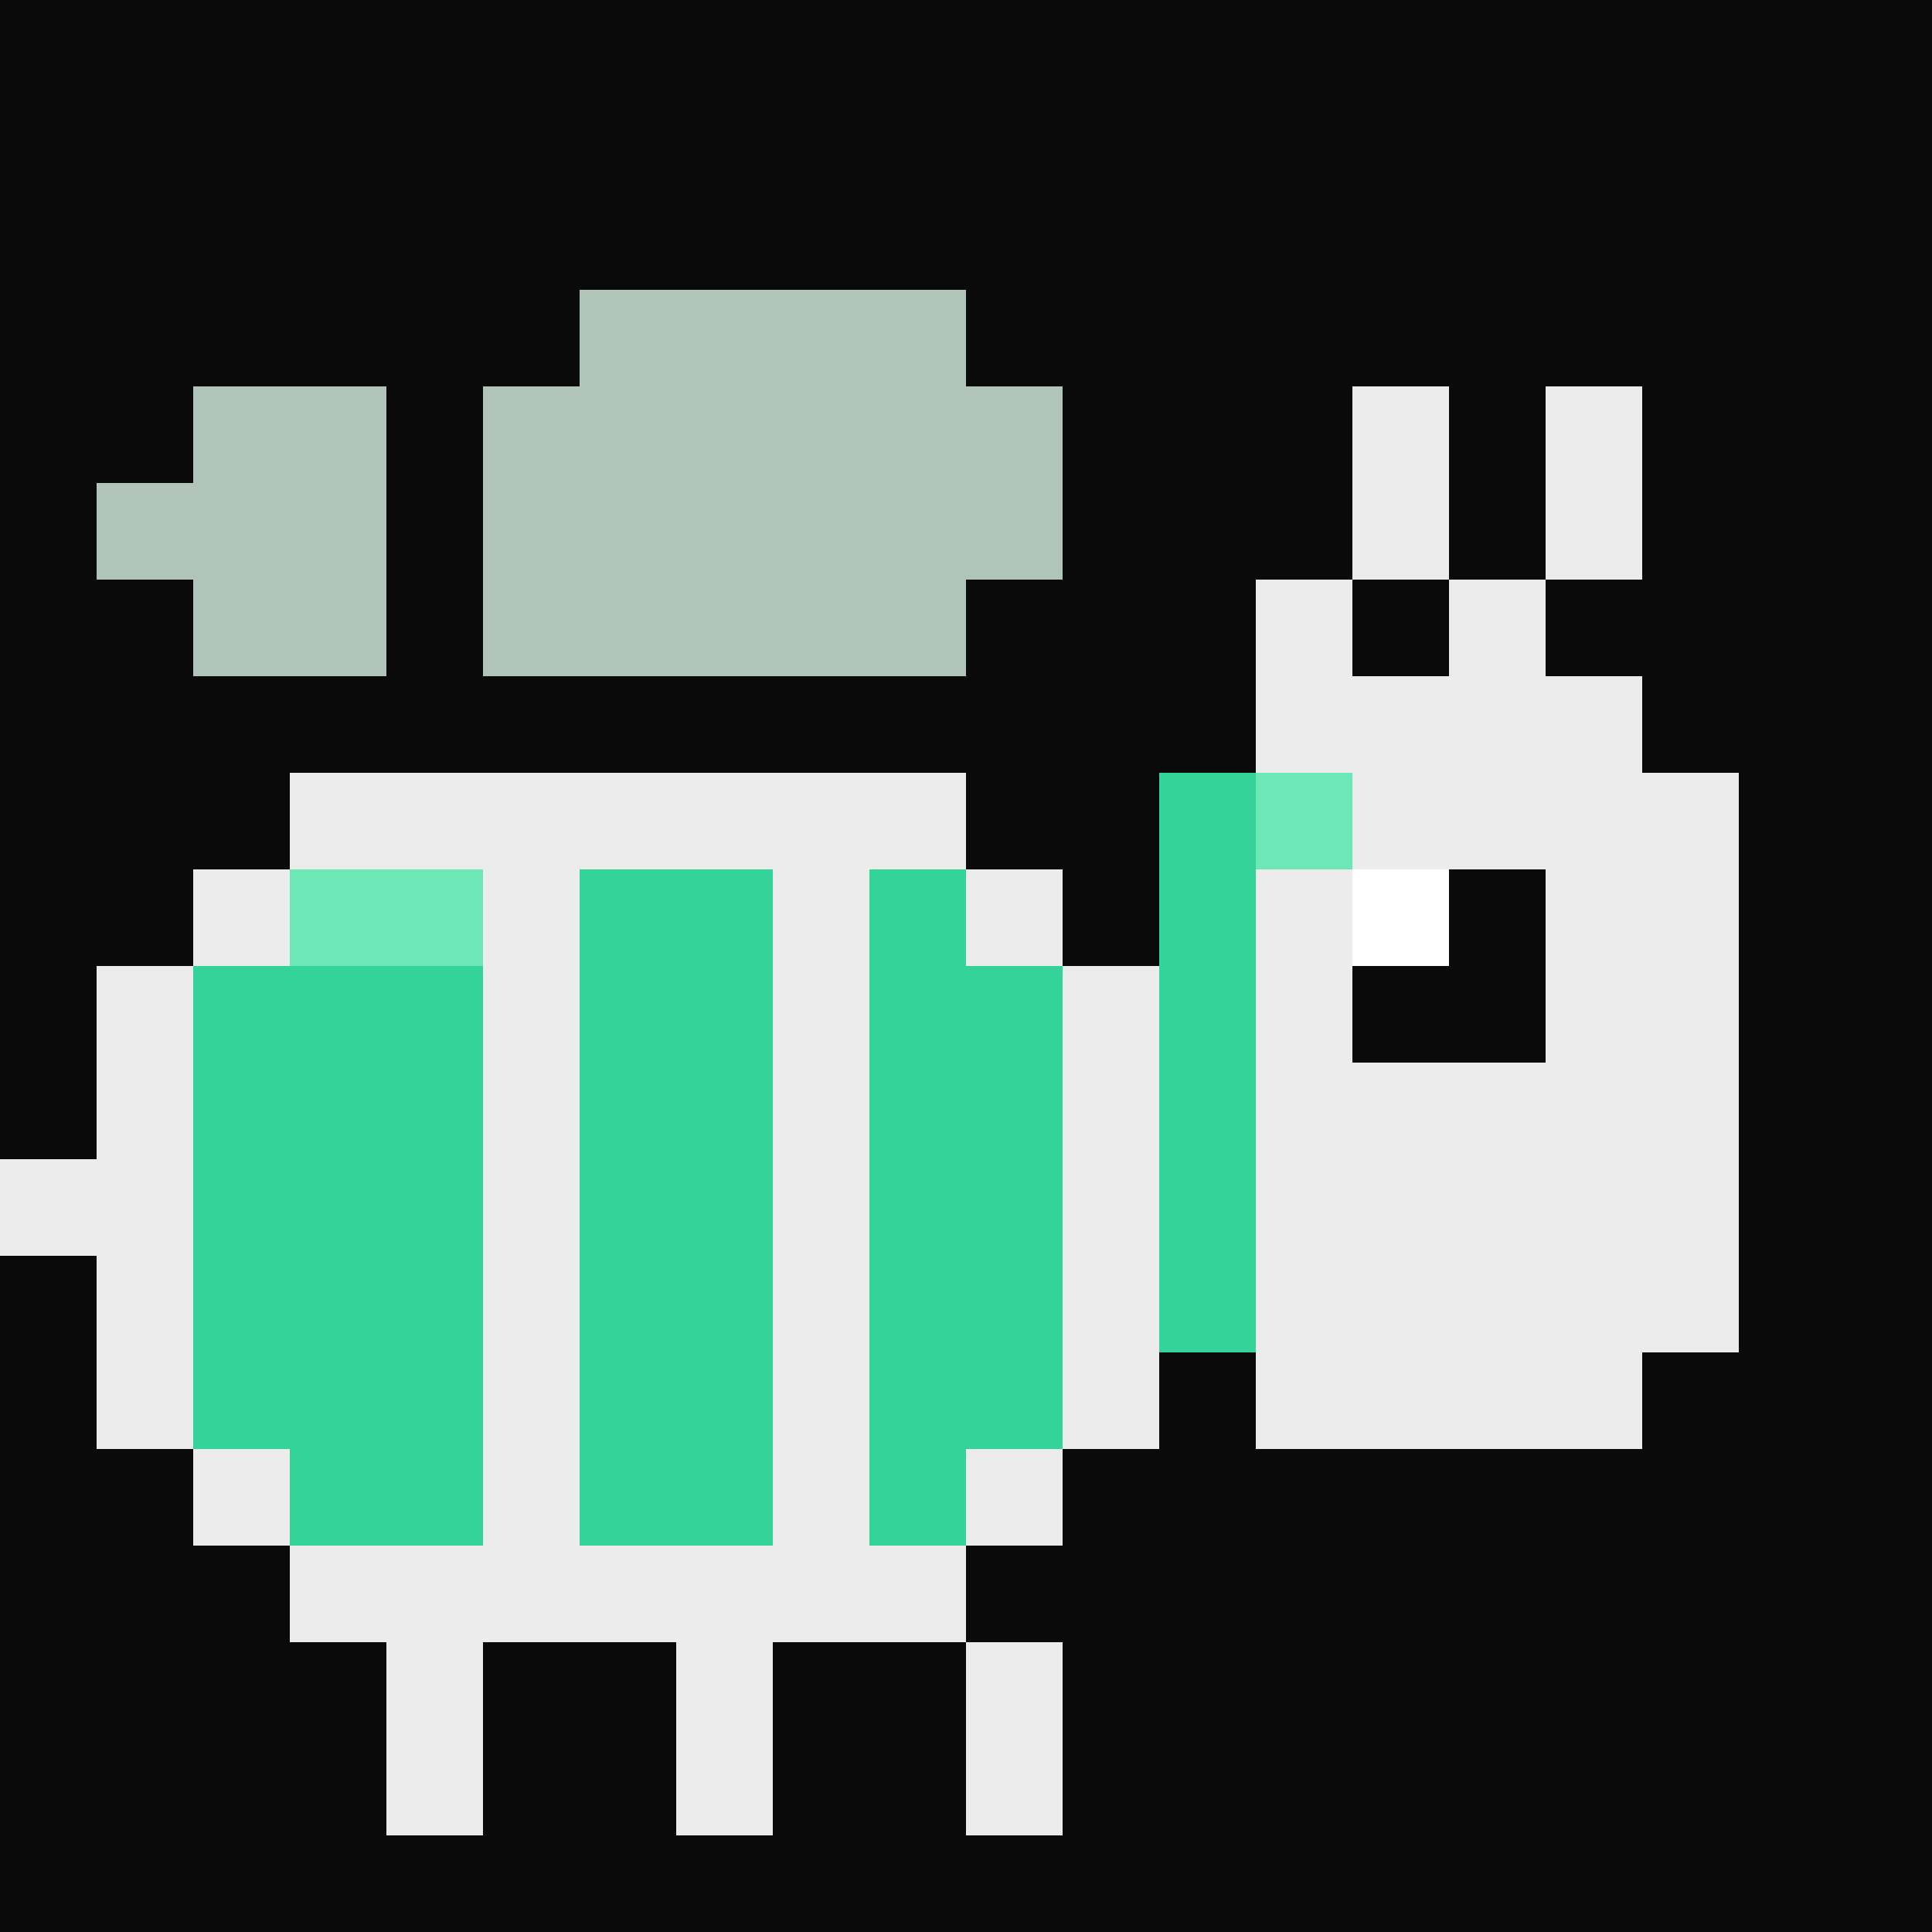
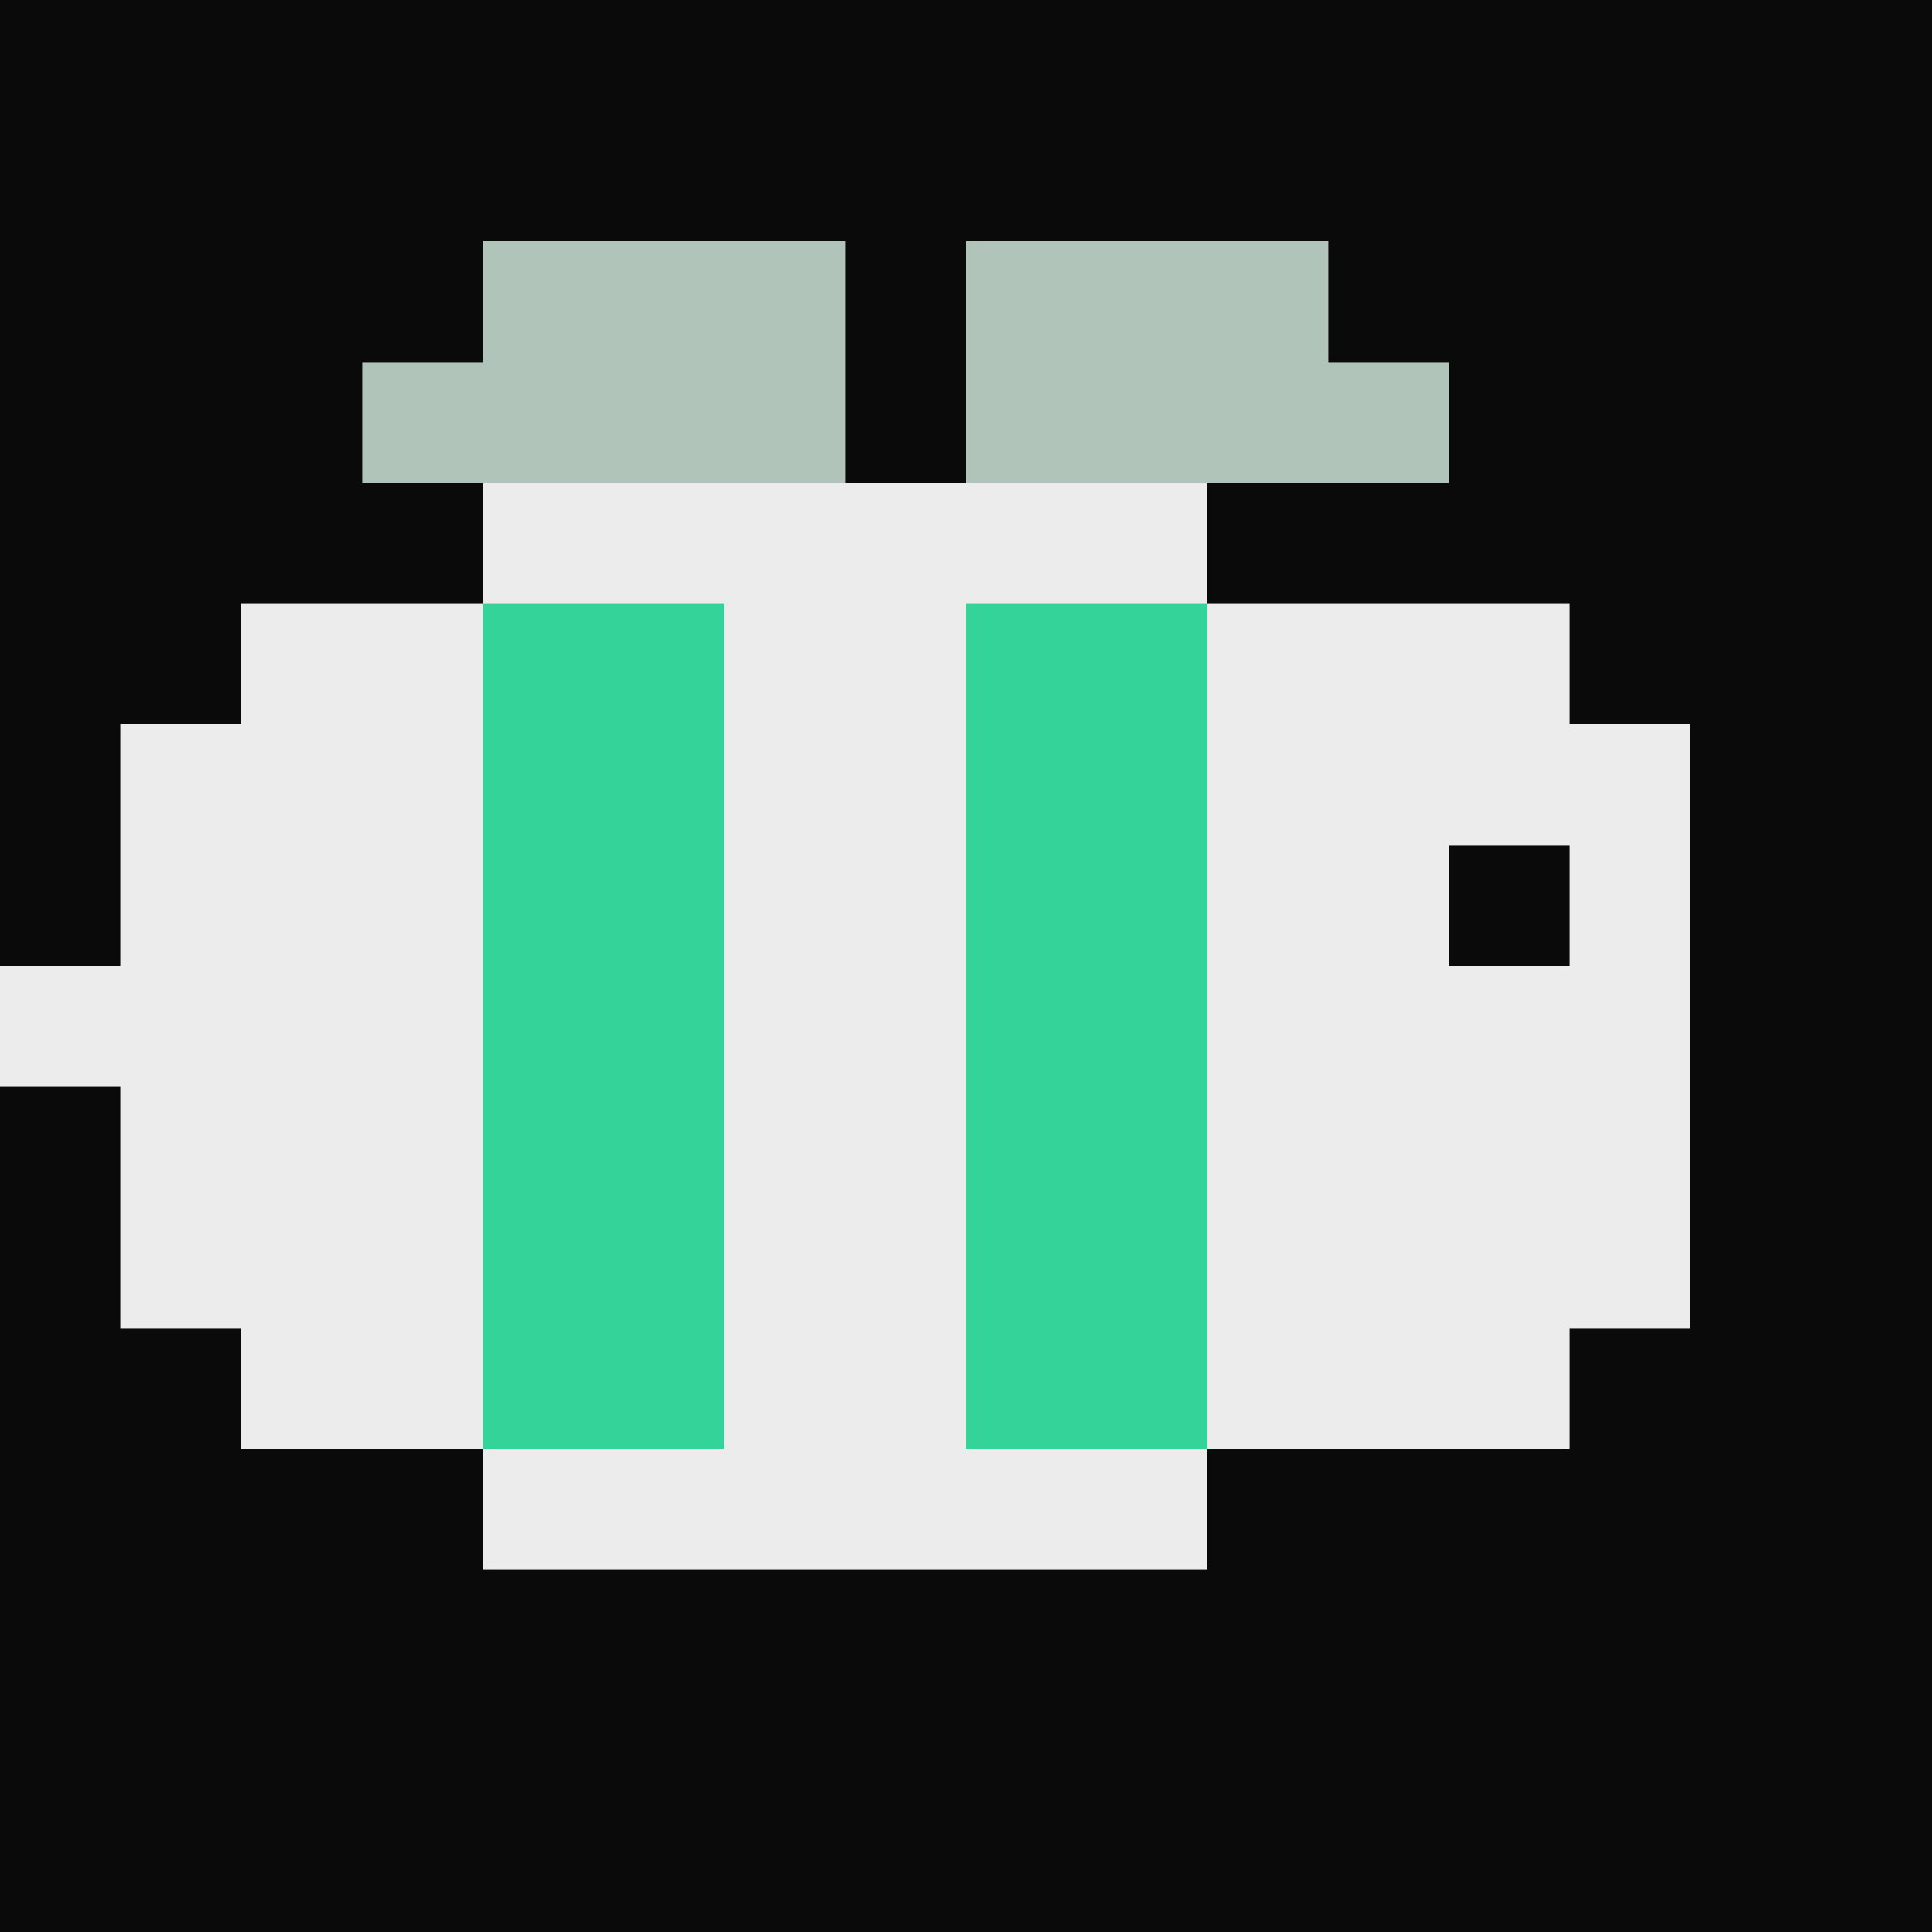
- <svg xmlns="http://www.w3.org/2000/svg" width="80" height="80" viewBox="0 0 20 20" shape-rendering="crispEdges">
-   <rect width="20" height="20" fill="#0a0a0a" />
-   <g transform="translate(0 1)">
+ <svg xmlns="http://www.w3.org/2000/svg" width="80" height="80" viewBox="0 0 16 16" shape-rendering="crispEdges">
+   <rect width="16" height="16" fill="#0a0a0a" />
+   <g transform="translate(0 2)">
    <g fill="#d9f2e6" opacity="0.8">
-       <rect x="6" y="2" width="4" height="1" />
-       <rect x="2" y="3" width="2" height="1" />
-       <rect x="5" y="3" width="6" height="1" />
-       <rect x="1" y="4" width="3" height="1" />
-       <rect x="5" y="4" width="6" height="1" />
-       <rect x="2" y="5" width="2" height="1" />
-       <rect x="5" y="5" width="5" height="1" />
+       <rect x="4" y="0" width="3" height="1" />
+       <rect x="8" y="0" width="3" height="1" />
+       <rect x="3" y="1" width="4" height="1" />
+       <rect x="8" y="1" width="4" height="1" />
    </g>
    <g fill="#ececec">
-       <rect x="14" y="3" width="1" height="1" />
-       <rect x="16" y="3" width="1" height="1" />
-       <rect x="14" y="4" width="1" height="1" />
-       <rect x="16" y="4" width="1" height="1" />
+       <rect x="4" y="2" width="6" height="1" />
+       <rect x="2" y="3" width="2" height="1" />
+       <rect x="6" y="3" width="2" height="1" />
+       <rect x="10" y="3" width="3" height="1" />
+       <rect x="1" y="4" width="3" height="1" />
+       <rect x="6" y="4" width="2" height="1" />
+       <rect x="10" y="4" width="4" height="1" />
+       <rect x="1" y="5" width="3" height="1" />
+       <rect x="6" y="5" width="2" height="1" />
+       <rect x="10" y="5" width="2" height="1" />
      <rect x="13" y="5" width="1" height="1" />
-       <rect x="15" y="5" width="1" height="1" />
-       <rect x="13" y="6" width="4" height="1" />
-       <rect x="3" y="7" width="7" height="1" />
-       <rect x="14" y="7" width="4" height="1" />
-       <rect x="2" y="8" width="1" height="1" />
-       <rect x="5" y="8" width="1" height="1" />
-       <rect x="8" y="8" width="1" height="1" />
-       <rect x="10" y="8" width="1" height="1" />
-       <rect x="13" y="8" width="1" height="1" />
-       <rect x="16" y="8" width="2" height="1" />
-       <rect x="1" y="9" width="1" height="1" />
-       <rect x="5" y="9" width="1" height="1" />
-       <rect x="8" y="9" width="1" height="1" />
-       <rect x="11" y="9" width="1" height="1" />
-       <rect x="13" y="9" width="1" height="1" />
-       <rect x="16" y="9" width="2" height="1" />
-       <rect x="1" y="10" width="1" height="1" />
-       <rect x="5" y="10" width="1" height="1" />
-       <rect x="8" y="10" width="1" height="1" />
-       <rect x="11" y="10" width="1" height="1" />
-       <rect x="13" y="10" width="5" height="1" />
-       <rect x="0" y="11" width="2" height="1" />
-       <rect x="5" y="11" width="1" height="1" />
-       <rect x="8" y="11" width="1" height="1" />
-       <rect x="11" y="11" width="1" height="1" />
-       <rect x="13" y="11" width="5" height="1" />
-       <rect x="1" y="12" width="1" height="1" />
-       <rect x="5" y="12" width="1" height="1" />
-       <rect x="8" y="12" width="1" height="1" />
-       <rect x="11" y="12" width="1" height="1" />
-       <rect x="13" y="12" width="5" height="1" />
-       <rect x="1" y="13" width="1" height="1" />
-       <rect x="5" y="13" width="1" height="1" />
-       <rect x="8" y="13" width="1" height="1" />
-       <rect x="11" y="13" width="1" height="1" />
-       <rect x="13" y="13" width="4" height="1" />
-       <rect x="2" y="14" width="1" height="1" />
-       <rect x="5" y="14" width="1" height="1" />
-       <rect x="8" y="14" width="1" height="1" />
-       <rect x="10" y="14" width="1" height="1" />
-       <rect x="3" y="15" width="7" height="1" />
-       <rect x="4" y="16" width="1" height="1" />
-       <rect x="7" y="16" width="1" height="1" />
-       <rect x="10" y="16" width="1" height="1" />
-       <rect x="4" y="17" width="1" height="1" />
-       <rect x="7" y="17" width="1" height="1" />
-       <rect x="10" y="17" width="1" height="1" />
+       <rect x="0" y="6" width="4" height="1" />
+       <rect x="6" y="6" width="2" height="1" />
+       <rect x="10" y="6" width="4" height="1" />
+       <rect x="1" y="7" width="3" height="1" />
+       <rect x="6" y="7" width="2" height="1" />
+       <rect x="10" y="7" width="4" height="1" />
+       <rect x="1" y="8" width="3" height="1" />
+       <rect x="6" y="8" width="2" height="1" />
+       <rect x="10" y="8" width="4" height="1" />
+       <rect x="2" y="9" width="2" height="1" />
+       <rect x="6" y="9" width="2" height="1" />
+       <rect x="10" y="9" width="3" height="1" />
+       <rect x="4" y="10" width="6" height="1" />
    </g>
    <g fill="#34d399">
-       <rect x="12" y="7" width="1" height="1" />
-       <rect x="6" y="8" width="2" height="1" />
-       <rect x="9" y="8" width="1" height="1" />
-       <rect x="12" y="8" width="1" height="1" />
-       <rect x="2" y="9" width="3" height="1" />
-       <rect x="6" y="9" width="2" height="1" />
-       <rect x="9" y="9" width="2" height="1" />
-       <rect x="12" y="9" width="1" height="1" />
-       <rect x="2" y="10" width="3" height="1" />
-       <rect x="6" y="10" width="2" height="1" />
-       <rect x="9" y="10" width="2" height="1" />
-       <rect x="12" y="10" width="1" height="1" />
-       <rect x="2" y="11" width="3" height="1" />
-       <rect x="6" y="11" width="2" height="1" />
-       <rect x="9" y="11" width="2" height="1" />
-       <rect x="12" y="11" width="1" height="1" />
-       <rect x="2" y="12" width="3" height="1" />
-       <rect x="6" y="12" width="2" height="1" />
-       <rect x="9" y="12" width="2" height="1" />
-       <rect x="12" y="12" width="1" height="1" />
-       <rect x="2" y="13" width="3" height="1" />
-       <rect x="6" y="13" width="2" height="1" />
-       <rect x="9" y="13" width="2" height="1" />
-       <rect x="3" y="14" width="2" height="1" />
-       <rect x="6" y="14" width="2" height="1" />
-       <rect x="9" y="14" width="1" height="1" />
-     </g>
-     <g fill="#6ee7b7">
-       <rect x="13" y="7" width="1" height="1" />
-       <rect x="3" y="8" width="2" height="1" />
-     </g>
-     <g fill="#ffffff">
-       <rect x="14" y="8" width="1" height="1" />
+       <rect x="4" y="3" width="2" height="1" />
+       <rect x="8" y="3" width="2" height="1" />
+       <rect x="4" y="4" width="2" height="1" />
+       <rect x="8" y="4" width="2" height="1" />
+       <rect x="4" y="5" width="2" height="1" />
+       <rect x="8" y="5" width="2" height="1" />
+       <rect x="4" y="6" width="2" height="1" />
+       <rect x="8" y="6" width="2" height="1" />
+       <rect x="4" y="7" width="2" height="1" />
+       <rect x="8" y="7" width="2" height="1" />
+       <rect x="4" y="8" width="2" height="1" />
+       <rect x="8" y="8" width="2" height="1" />
+       <rect x="4" y="9" width="2" height="1" />
+       <rect x="8" y="9" width="2" height="1" />
    </g>
    <g fill="#0a0a0a">
-       <rect x="15" y="8" width="1" height="1" />
-       <rect x="14" y="9" width="2" height="1" />
+       <rect x="12" y="5" width="1" height="1" />
    </g>
  </g>
</svg>
